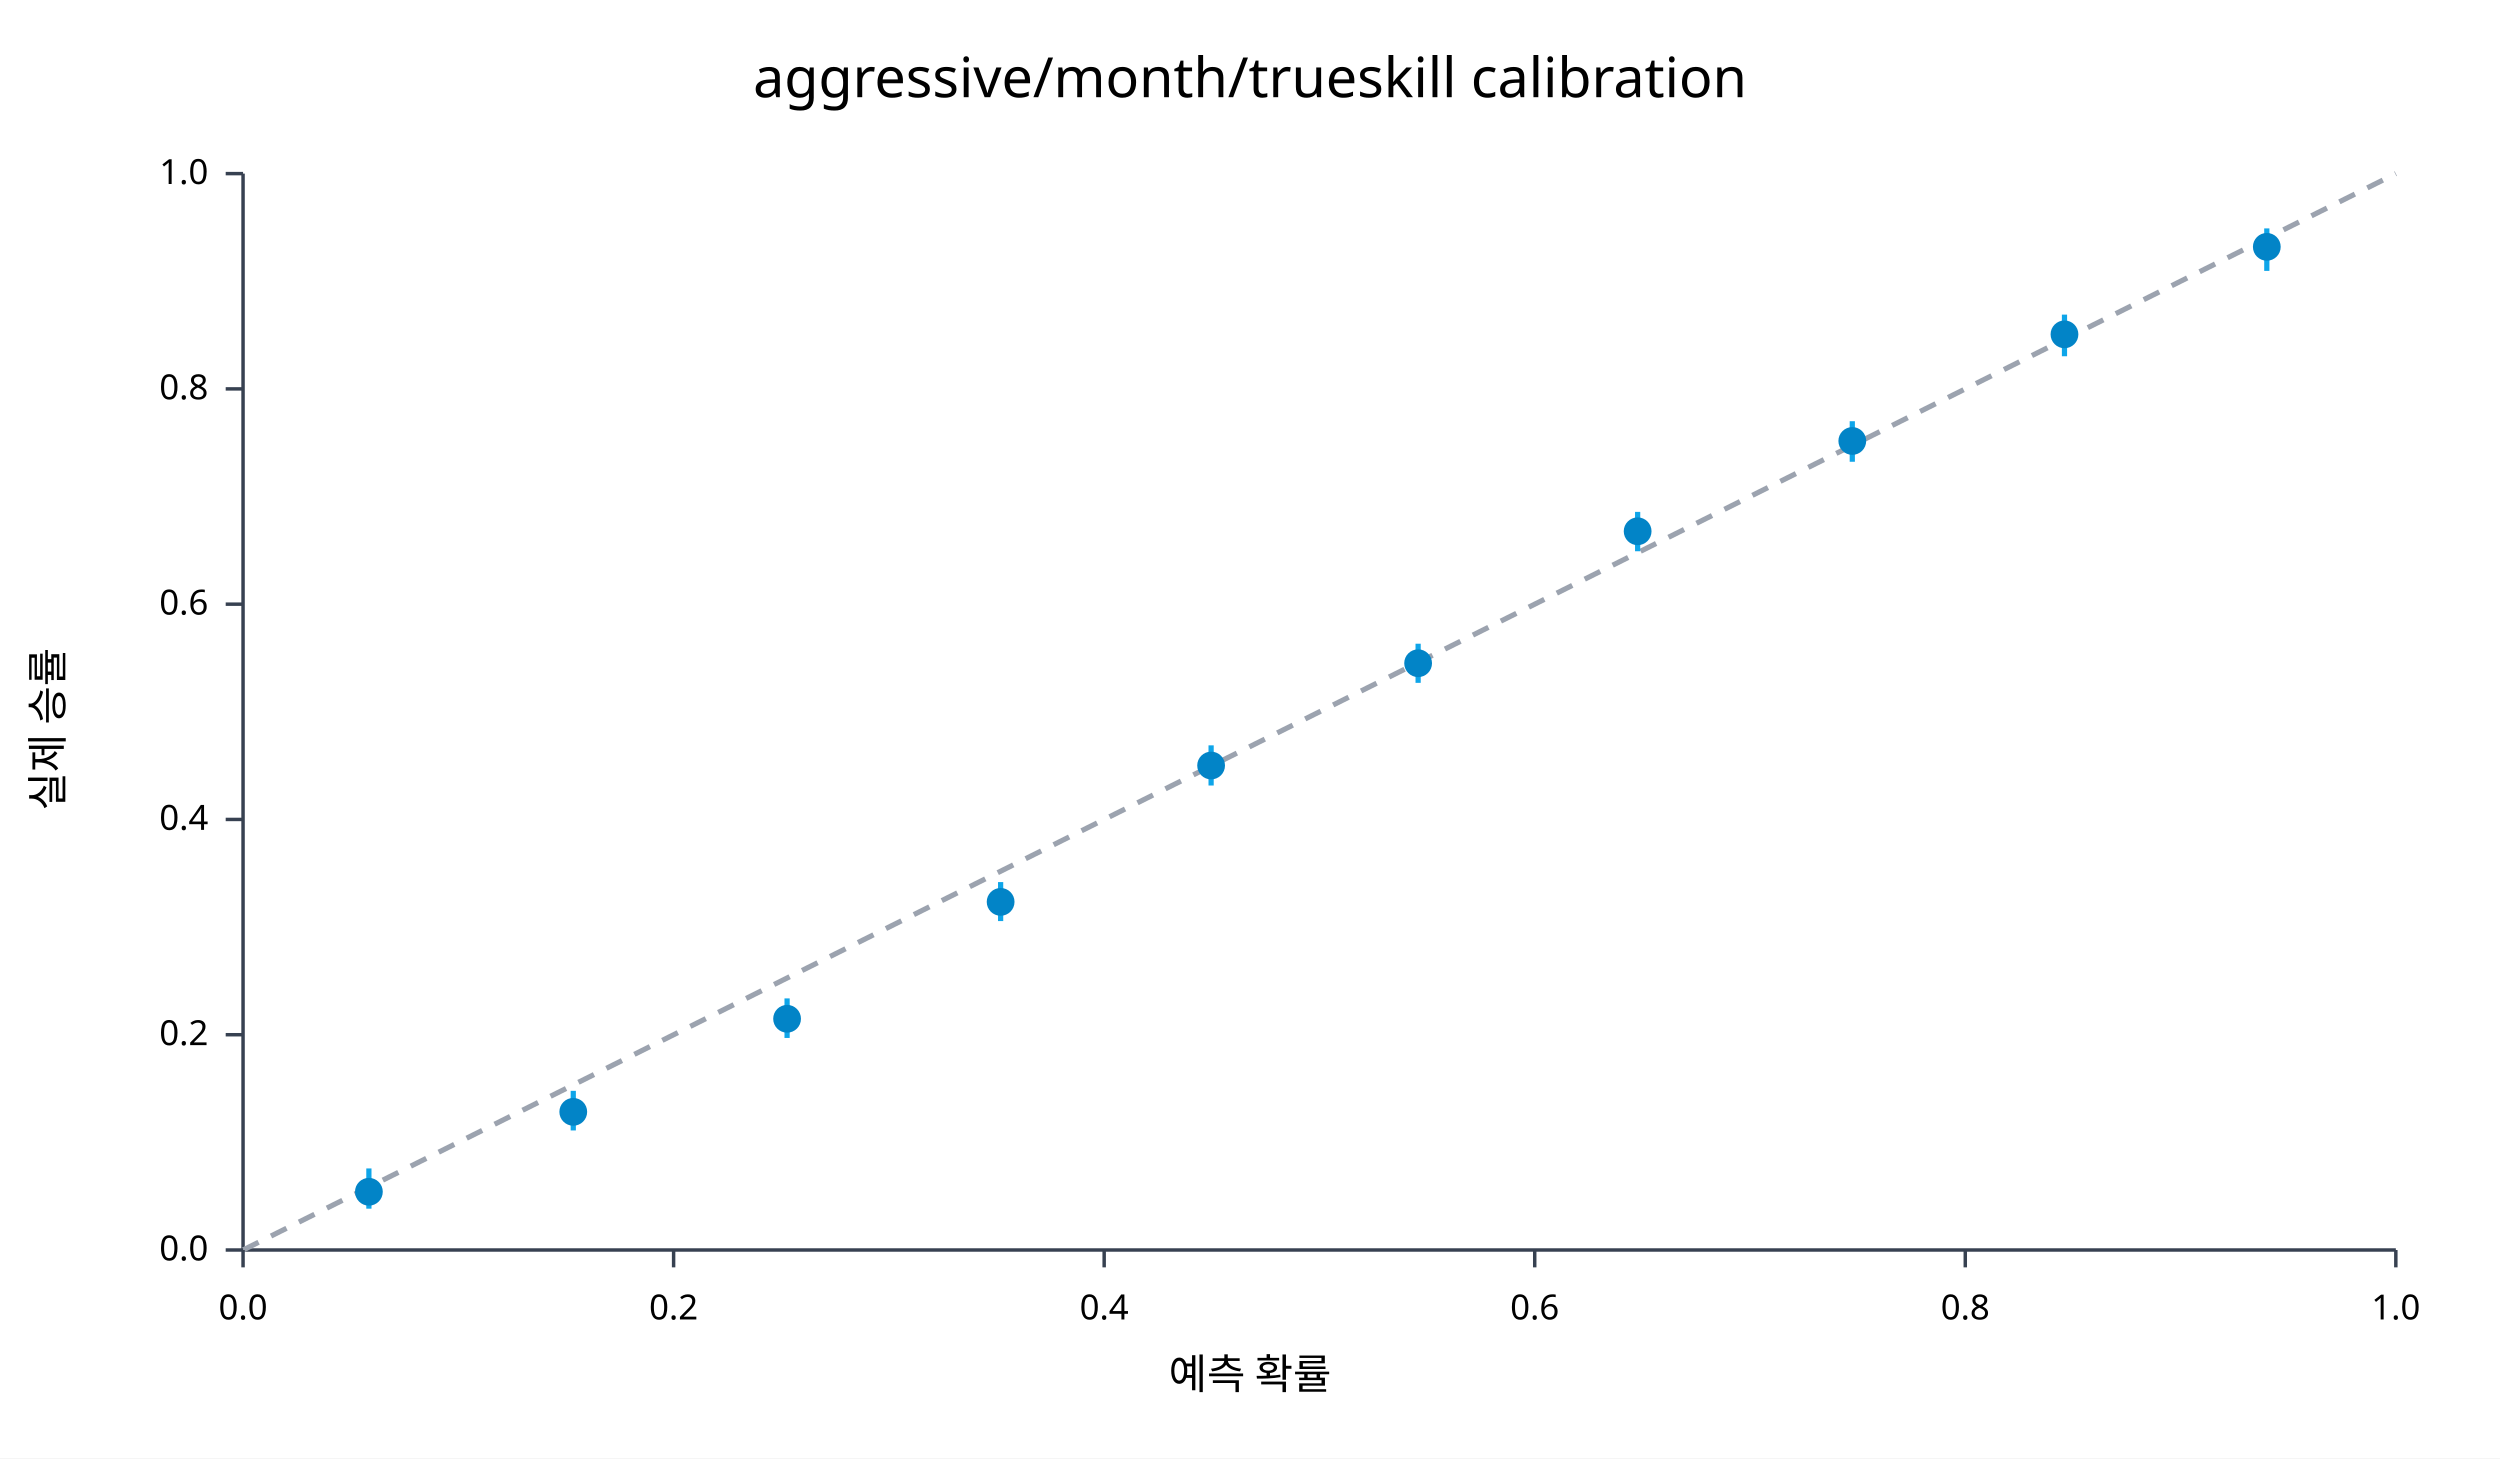
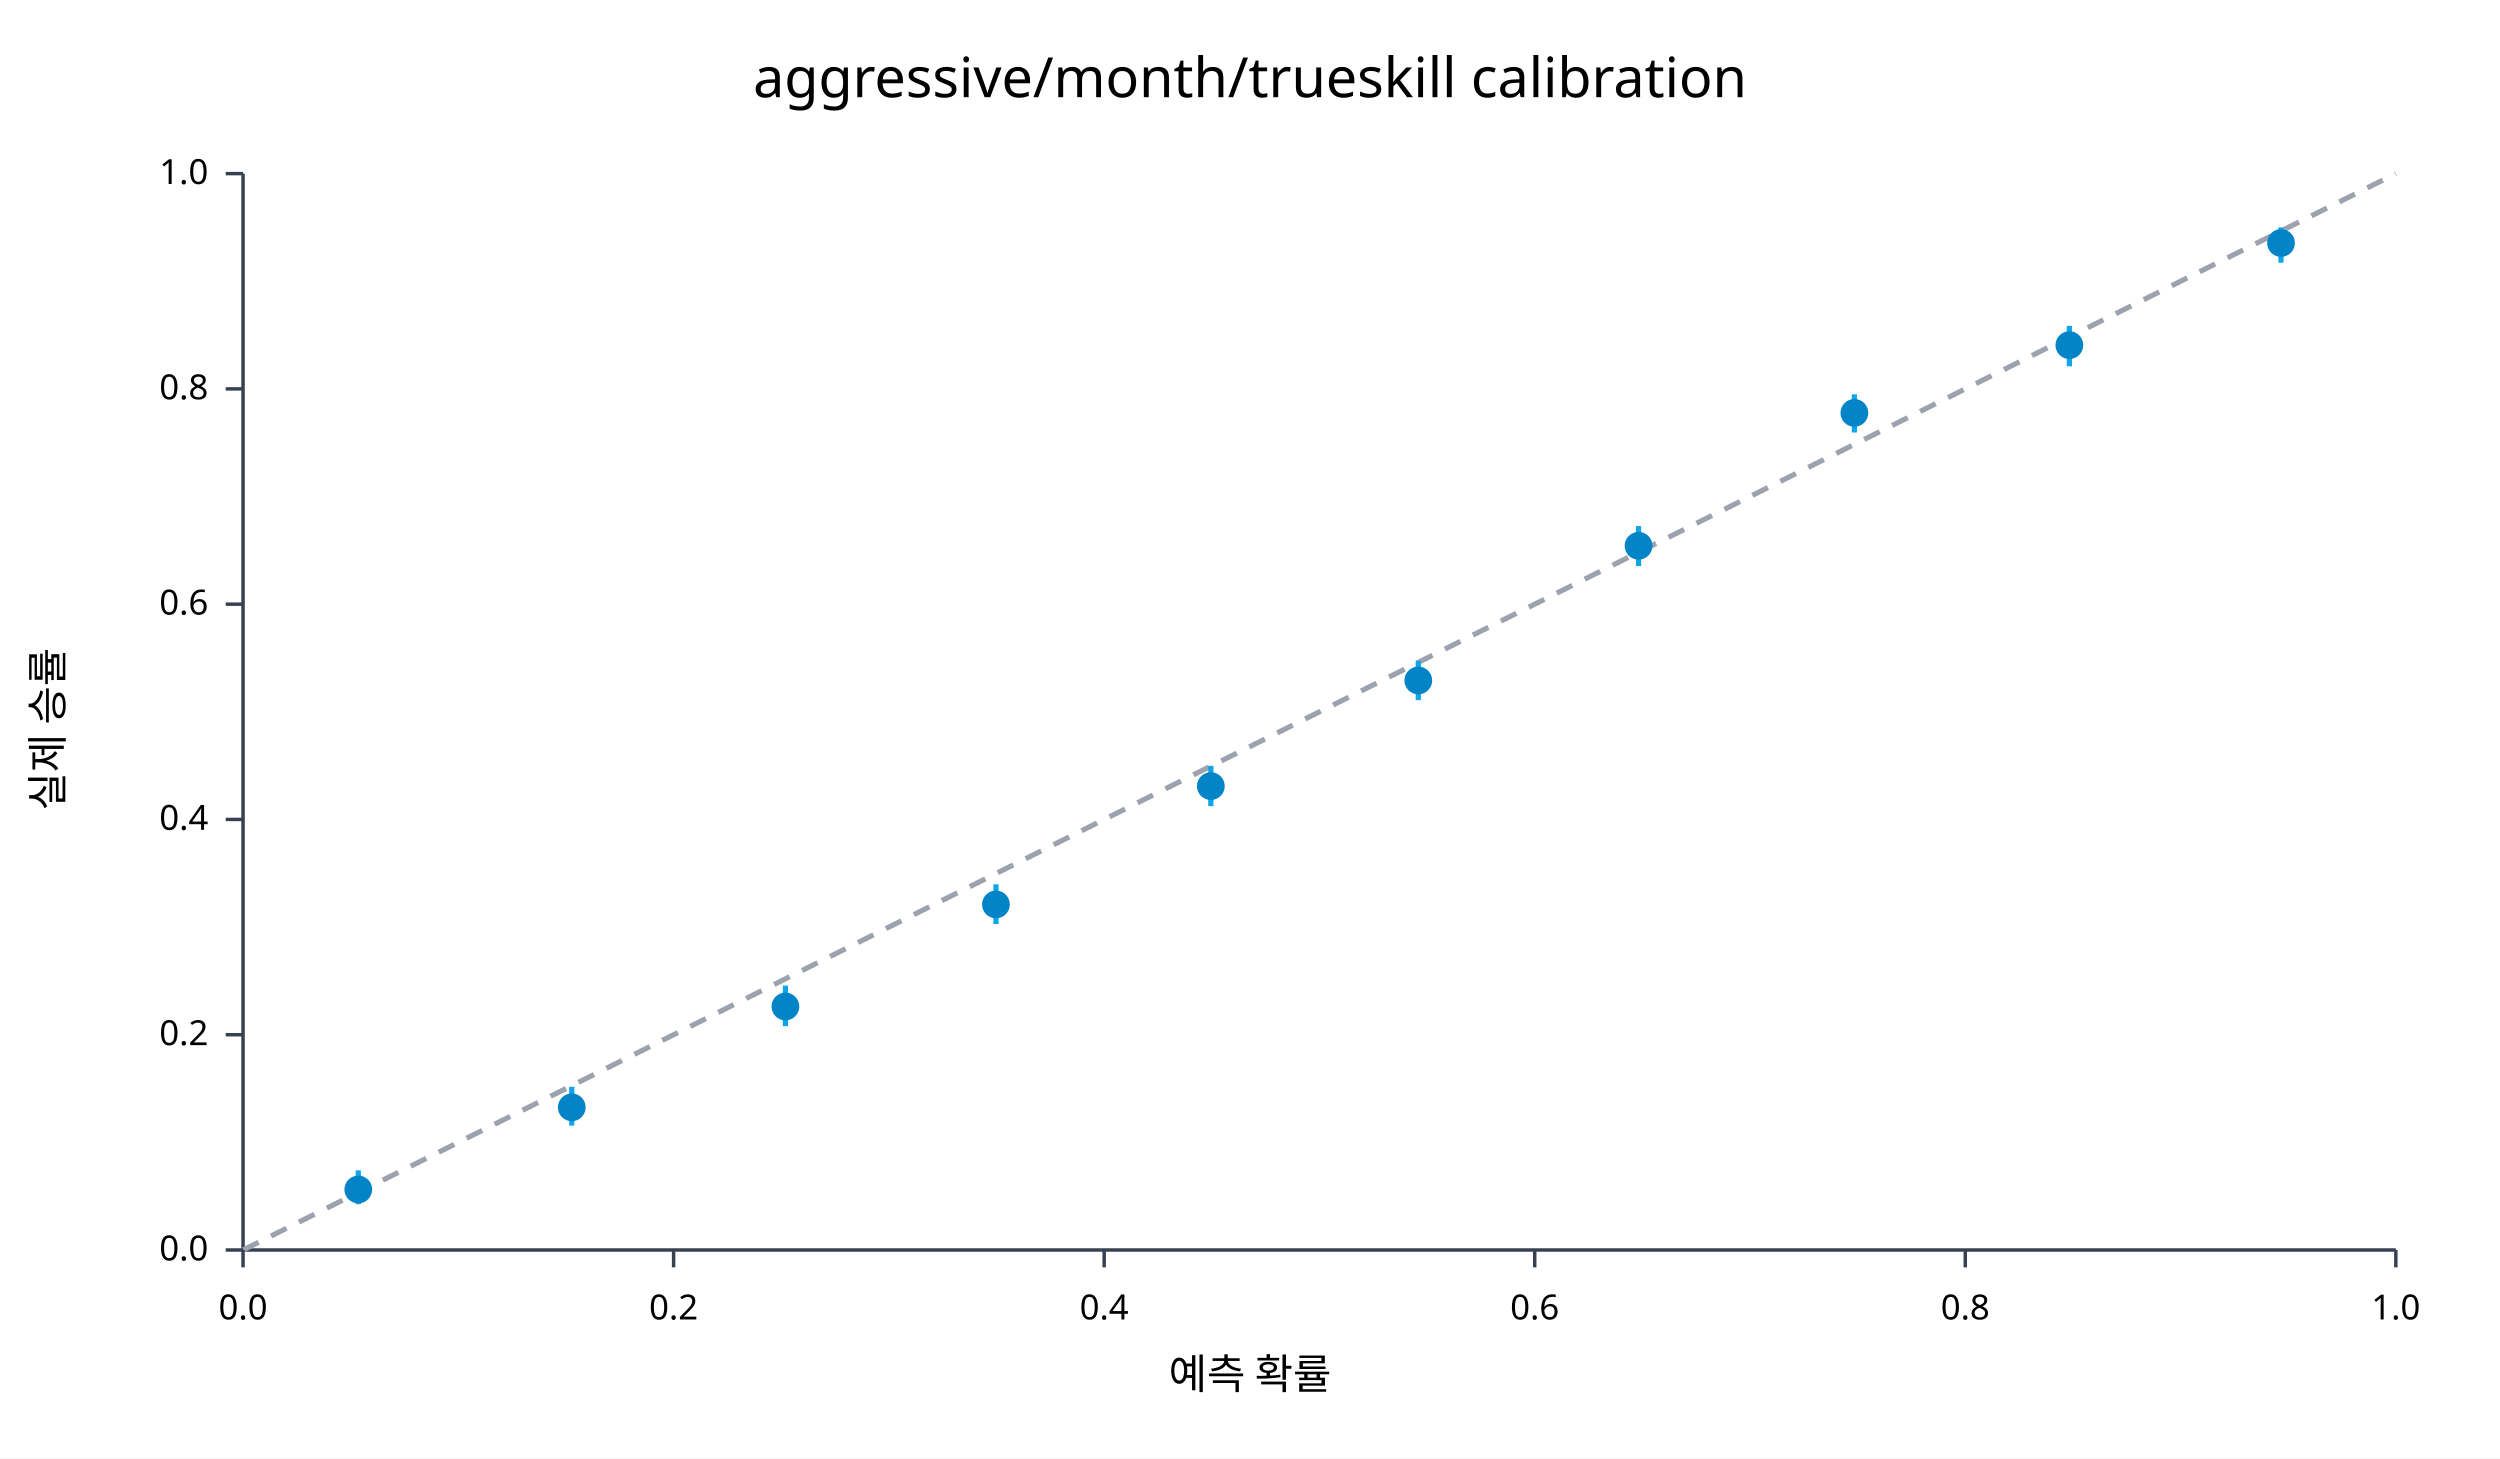
<svg xmlns="http://www.w3.org/2000/svg" width="720" height="420" viewBox="0 0 720 420">
  <rect width="100%" height="100%" fill="white" />
  <text x="360.0" y="28" text-anchor="middle" font-size="16" font-family="sans-serif">aggressive/month/trueskill calibration</text>
  <line x1="70" y1="360.00" x2="690" y2="360.00" stroke="#374151" stroke-width="1" />
  <line x1="70" y1="50" x2="70" y2="360" stroke="#374151" stroke-width="1" />
  <line x1="70.00" y1="360.00" x2="690.00" y2="50.00" stroke="#9CA3AF" stroke-width="1.5" stroke-dasharray="5 4" />
  <text x="360.0" y="400" text-anchor="middle" font-size="12" font-family="sans-serif">예측 확률</text>
  <text x="18" y="210.0" text-anchor="middle" font-size="12" font-family="sans-serif" transform="rotate(-90,18,210.0)">실제 승률</text>
  <line x1="70.00" y1="360.00" x2="70.00" y2="365.00" stroke="#374151" stroke-width="1" />
  <text x="70.00" y="380.00" text-anchor="middle" font-size="10" font-family="sans-serif">0.0</text>
  <line x1="65" y1="360.00" x2="70.00" y2="360.00" stroke="#374151" stroke-width="1" />
  <text x="60.00" y="363.00" text-anchor="end" font-size="10" font-family="sans-serif">0.0</text>
  <line x1="194.00" y1="360.00" x2="194.00" y2="365.00" stroke="#374151" stroke-width="1" />
  <text x="194.00" y="380.00" text-anchor="middle" font-size="10" font-family="sans-serif">0.2</text>
  <line x1="65" y1="298.00" x2="70.00" y2="298.00" stroke="#374151" stroke-width="1" />
  <text x="60.00" y="301.00" text-anchor="end" font-size="10" font-family="sans-serif">0.2</text>
  <line x1="318.00" y1="360.00" x2="318.00" y2="365.00" stroke="#374151" stroke-width="1" />
  <text x="318.00" y="380.00" text-anchor="middle" font-size="10" font-family="sans-serif">0.4</text>
  <line x1="65" y1="236.00" x2="70.00" y2="236.00" stroke="#374151" stroke-width="1" />
  <text x="60.00" y="239.00" text-anchor="end" font-size="10" font-family="sans-serif">0.4</text>
  <line x1="442.00" y1="360.00" x2="442.00" y2="365.00" stroke="#374151" stroke-width="1" />
  <text x="442.00" y="380.00" text-anchor="middle" font-size="10" font-family="sans-serif">0.6</text>
  <line x1="65" y1="174.00" x2="70.00" y2="174.00" stroke="#374151" stroke-width="1" />
  <text x="60.00" y="177.00" text-anchor="end" font-size="10" font-family="sans-serif">0.6</text>
  <line x1="566.00" y1="360.00" x2="566.00" y2="365.00" stroke="#374151" stroke-width="1" />
  <text x="566.00" y="380.00" text-anchor="middle" font-size="10" font-family="sans-serif">0.8</text>
  <line x1="65" y1="112.00" x2="70.00" y2="112.00" stroke="#374151" stroke-width="1" />
  <text x="60.00" y="115.00" text-anchor="end" font-size="10" font-family="sans-serif">0.8</text>
  <line x1="690.00" y1="360.00" x2="690.00" y2="365.00" stroke="#374151" stroke-width="1" />
  <text x="690.00" y="380.00" text-anchor="middle" font-size="10" font-family="sans-serif">1.0</text>
  <line x1="65" y1="50.00" x2="70.00" y2="50.00" stroke="#374151" stroke-width="1" />
  <text x="60.00" y="53.00" text-anchor="end" font-size="10" font-family="sans-serif">1.0</text>
-   <line x1="106.24" y1="348.10" x2="106.24" y2="336.51" stroke="#0EA5E9" stroke-width="1.5" />
-   <circle cx="106.24" cy="343.23" r="4" fill="#0284C7" />
-   <line x1="165.10" y1="325.57" x2="165.10" y2="314.16" stroke="#0EA5E9" stroke-width="1.5" />
-   <circle cx="165.10" cy="320.21" r="4" fill="#0284C7" />
-   <line x1="226.68" y1="298.93" x2="226.68" y2="287.54" stroke="#0EA5E9" stroke-width="1.5" />
-   <circle cx="226.68" cy="293.41" r="4" fill="#0284C7" />
-   <line x1="288.18" y1="265.27" x2="288.18" y2="254.04" stroke="#0EA5E9" stroke-width="1.5" />
-   <circle cx="288.18" cy="259.74" r="4" fill="#0284C7" />
-   <line x1="348.80" y1="226.23" x2="348.80" y2="214.66" stroke="#0EA5E9" stroke-width="1.5" />
-   <circle cx="348.80" cy="220.47" r="4" fill="#0284C7" />
-   <line x1="408.42" y1="196.66" x2="408.42" y2="185.39" stroke="#0EA5E9" stroke-width="1.5" />
-   <circle cx="408.42" cy="191.01" r="4" fill="#0284C7" />
-   <line x1="471.64" y1="158.76" x2="471.64" y2="147.42" stroke="#0EA5E9" stroke-width="1.5" />
-   <circle cx="471.64" cy="153.01" r="4" fill="#0284C7" />
-   <line x1="533.46" y1="132.99" x2="533.46" y2="121.31" stroke="#0EA5E9" stroke-width="1.5" />
-   <circle cx="533.46" cy="127.00" r="4" fill="#0284C7" />
-   <line x1="594.57" y1="102.60" x2="594.57" y2="90.61" stroke="#0EA5E9" stroke-width="1.5" />
-   <circle cx="594.57" cy="96.29" r="4" fill="#0284C7" />
-   <line x1="652.84" y1="78.02" x2="652.84" y2="65.78" stroke="#0EA5E9" stroke-width="1.5" />
-   <circle cx="652.84" cy="71.09" r="4" fill="#0284C7" />
+   <line x1="103.19" y1="346.81" x2="103.19" y2="337.07" stroke="#0EA5E9" stroke-width="1.5" />
+   <circle cx="103.19" cy="342.57" r="4" fill="#0284C7" />
+   <line x1="164.67" y1="324.18" x2="164.67" y2="313.00" stroke="#0EA5E9" stroke-width="1.5" />
+   <circle cx="164.67" cy="318.91" r="4" fill="#0284C7" />
+   <line x1="226.20" y1="295.54" x2="226.20" y2="283.86" stroke="#0EA5E9" stroke-width="1.5" />
+   <circle cx="226.20" cy="289.87" r="4" fill="#0284C7" />
+   <line x1="286.83" y1="266.11" x2="286.83" y2="254.69" stroke="#0EA5E9" stroke-width="1.5" />
+   <circle cx="286.83" cy="260.48" r="4" fill="#0284C7" />
+   <line x1="348.72" y1="232.18" x2="348.72" y2="220.56" stroke="#0EA5E9" stroke-width="1.5" />
+   <circle cx="348.72" cy="226.40" r="4" fill="#0284C7" />
+   <line x1="408.47" y1="201.64" x2="408.47" y2="190.32" stroke="#0EA5E9" stroke-width="1.5" />
+   <circle cx="408.47" cy="195.97" r="4" fill="#0284C7" />
+   <line x1="471.90" y1="163.02" x2="471.90" y2="151.51" stroke="#0EA5E9" stroke-width="1.5" />
+   <circle cx="471.90" cy="157.19" r="4" fill="#0284C7" />
+   <line x1="534.06" y1="124.56" x2="534.06" y2="113.56" stroke="#0EA5E9" stroke-width="1.5" />
+   <circle cx="534.06" cy="118.91" r="4" fill="#0284C7" />
+   <line x1="595.98" y1="105.50" x2="595.98" y2="93.85" stroke="#0EA5E9" stroke-width="1.5" />
+   <circle cx="595.98" cy="99.40" r="4" fill="#0284C7" />
+   <line x1="656.93" y1="75.66" x2="656.93" y2="65.49" stroke="#0EA5E9" stroke-width="1.5" />
+   <circle cx="656.93" cy="69.98" r="4" fill="#0284C7" />
</svg>
